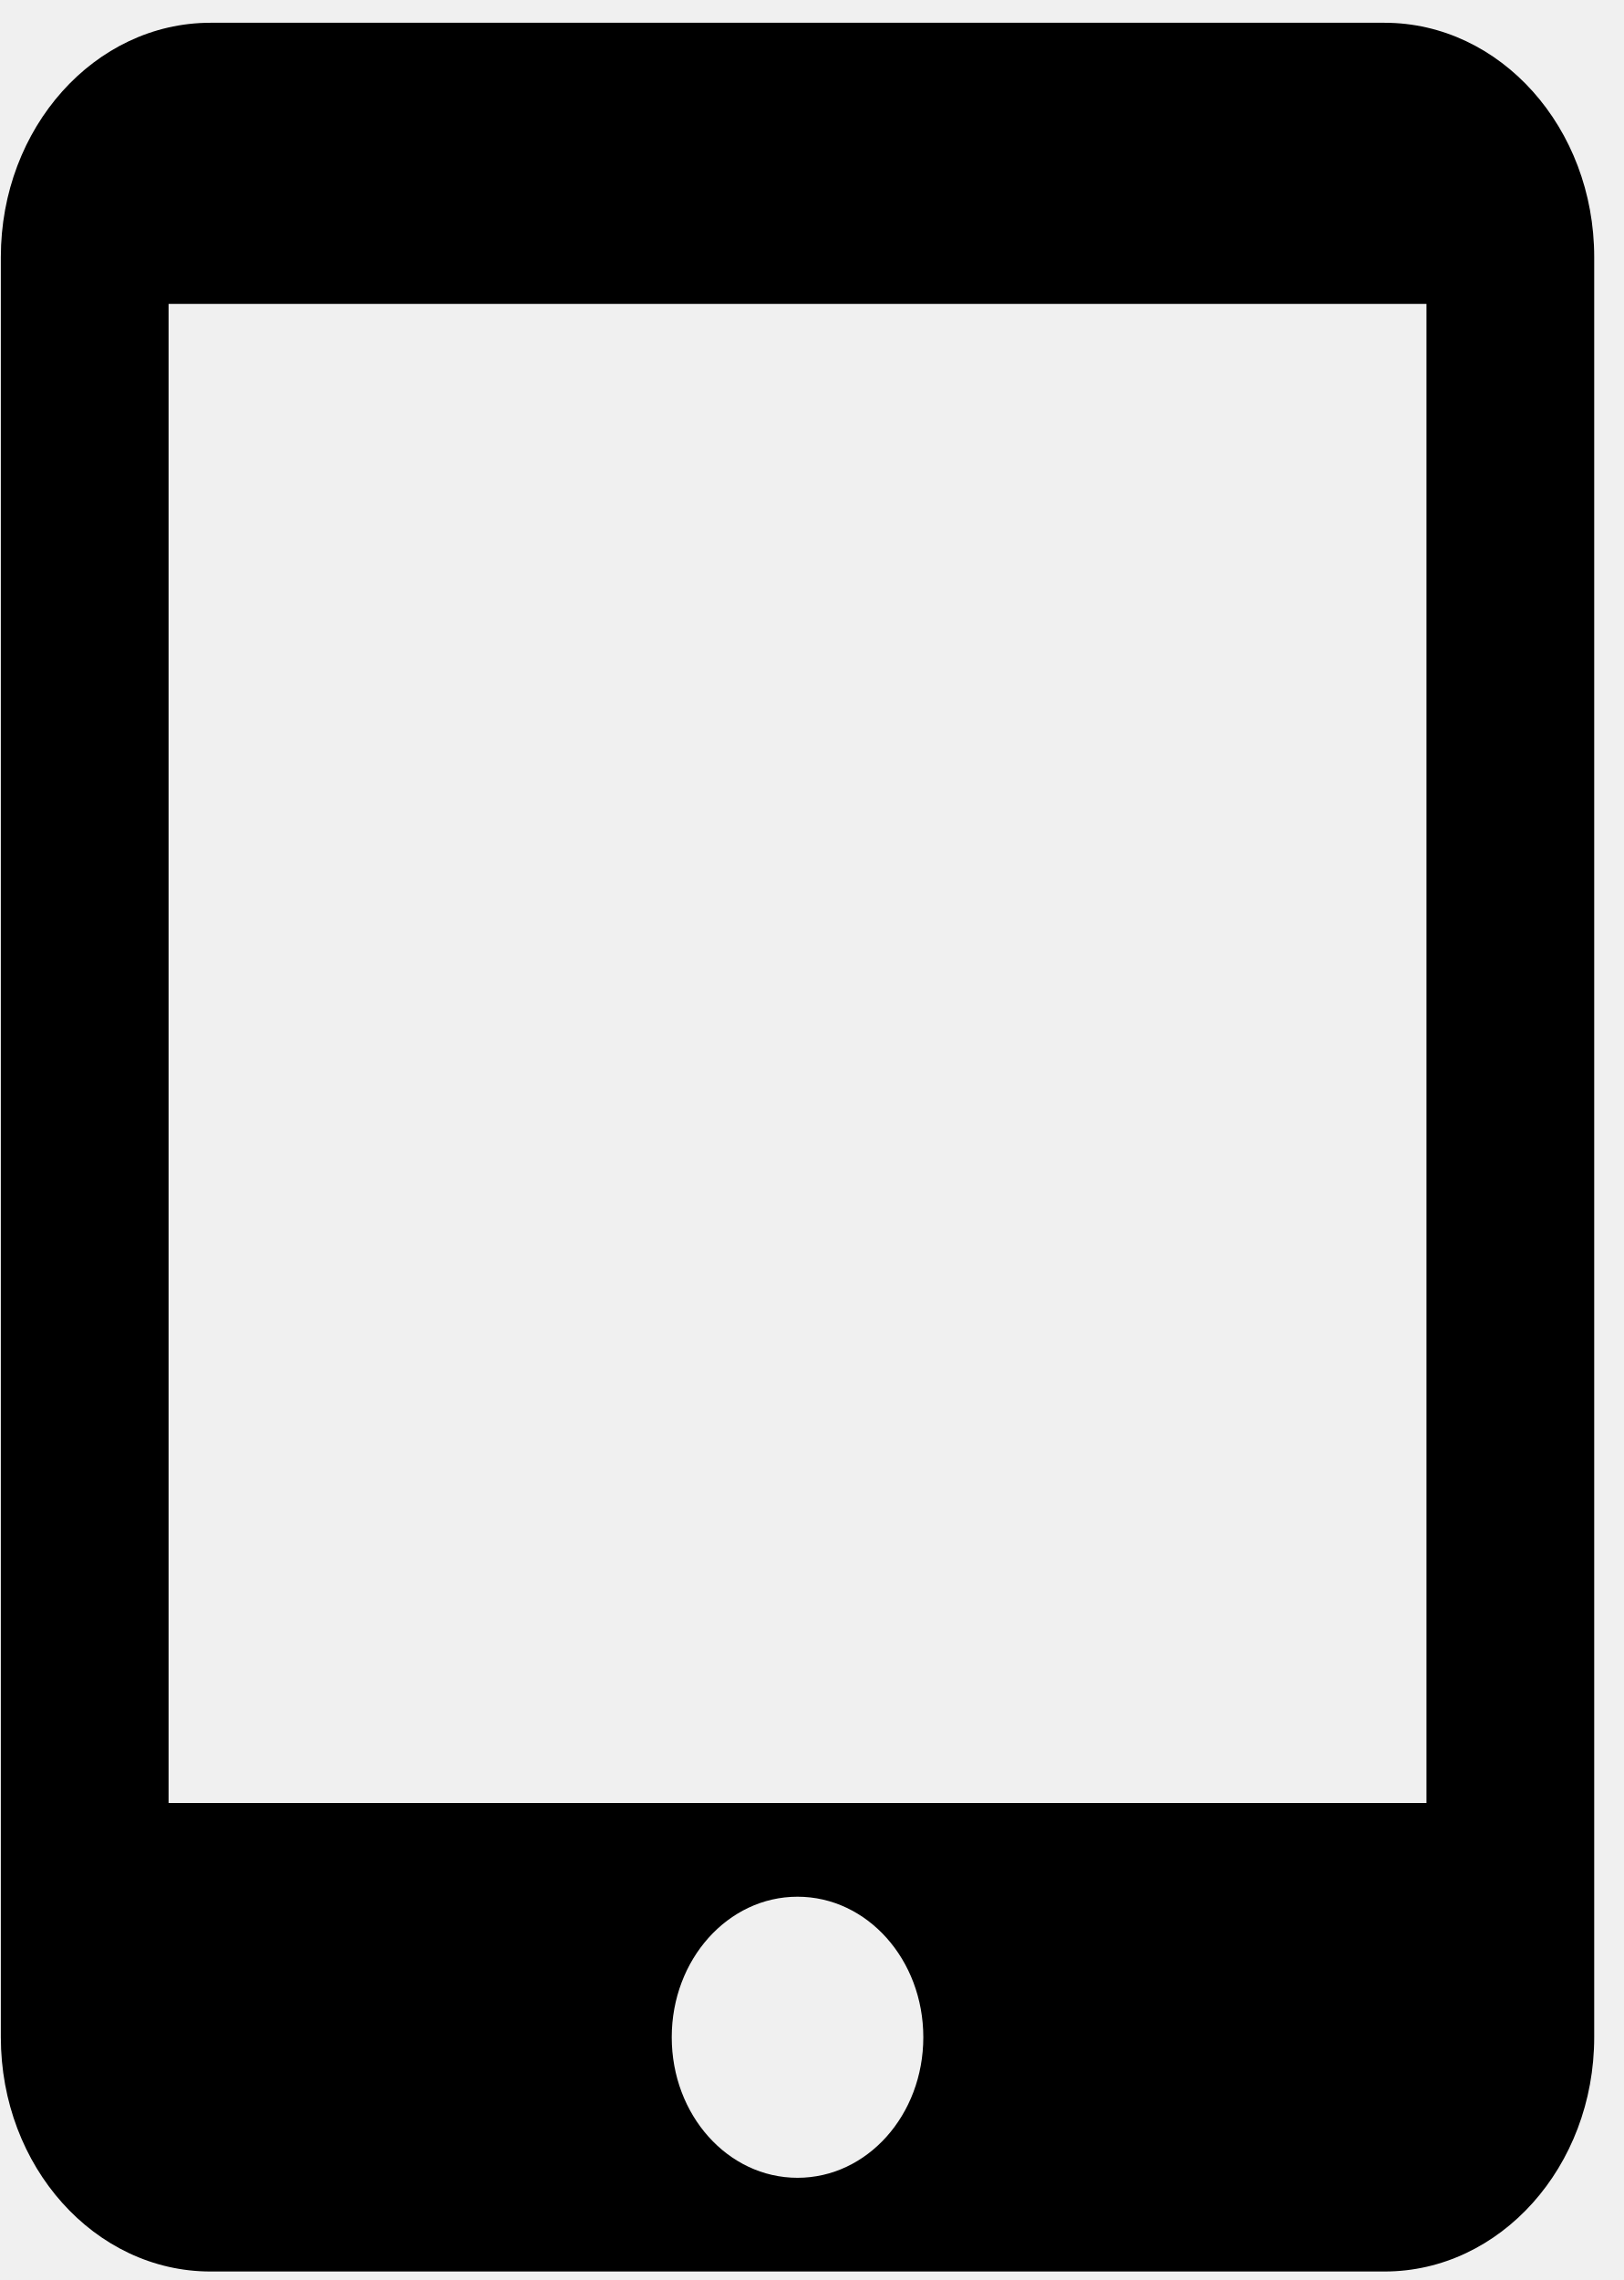
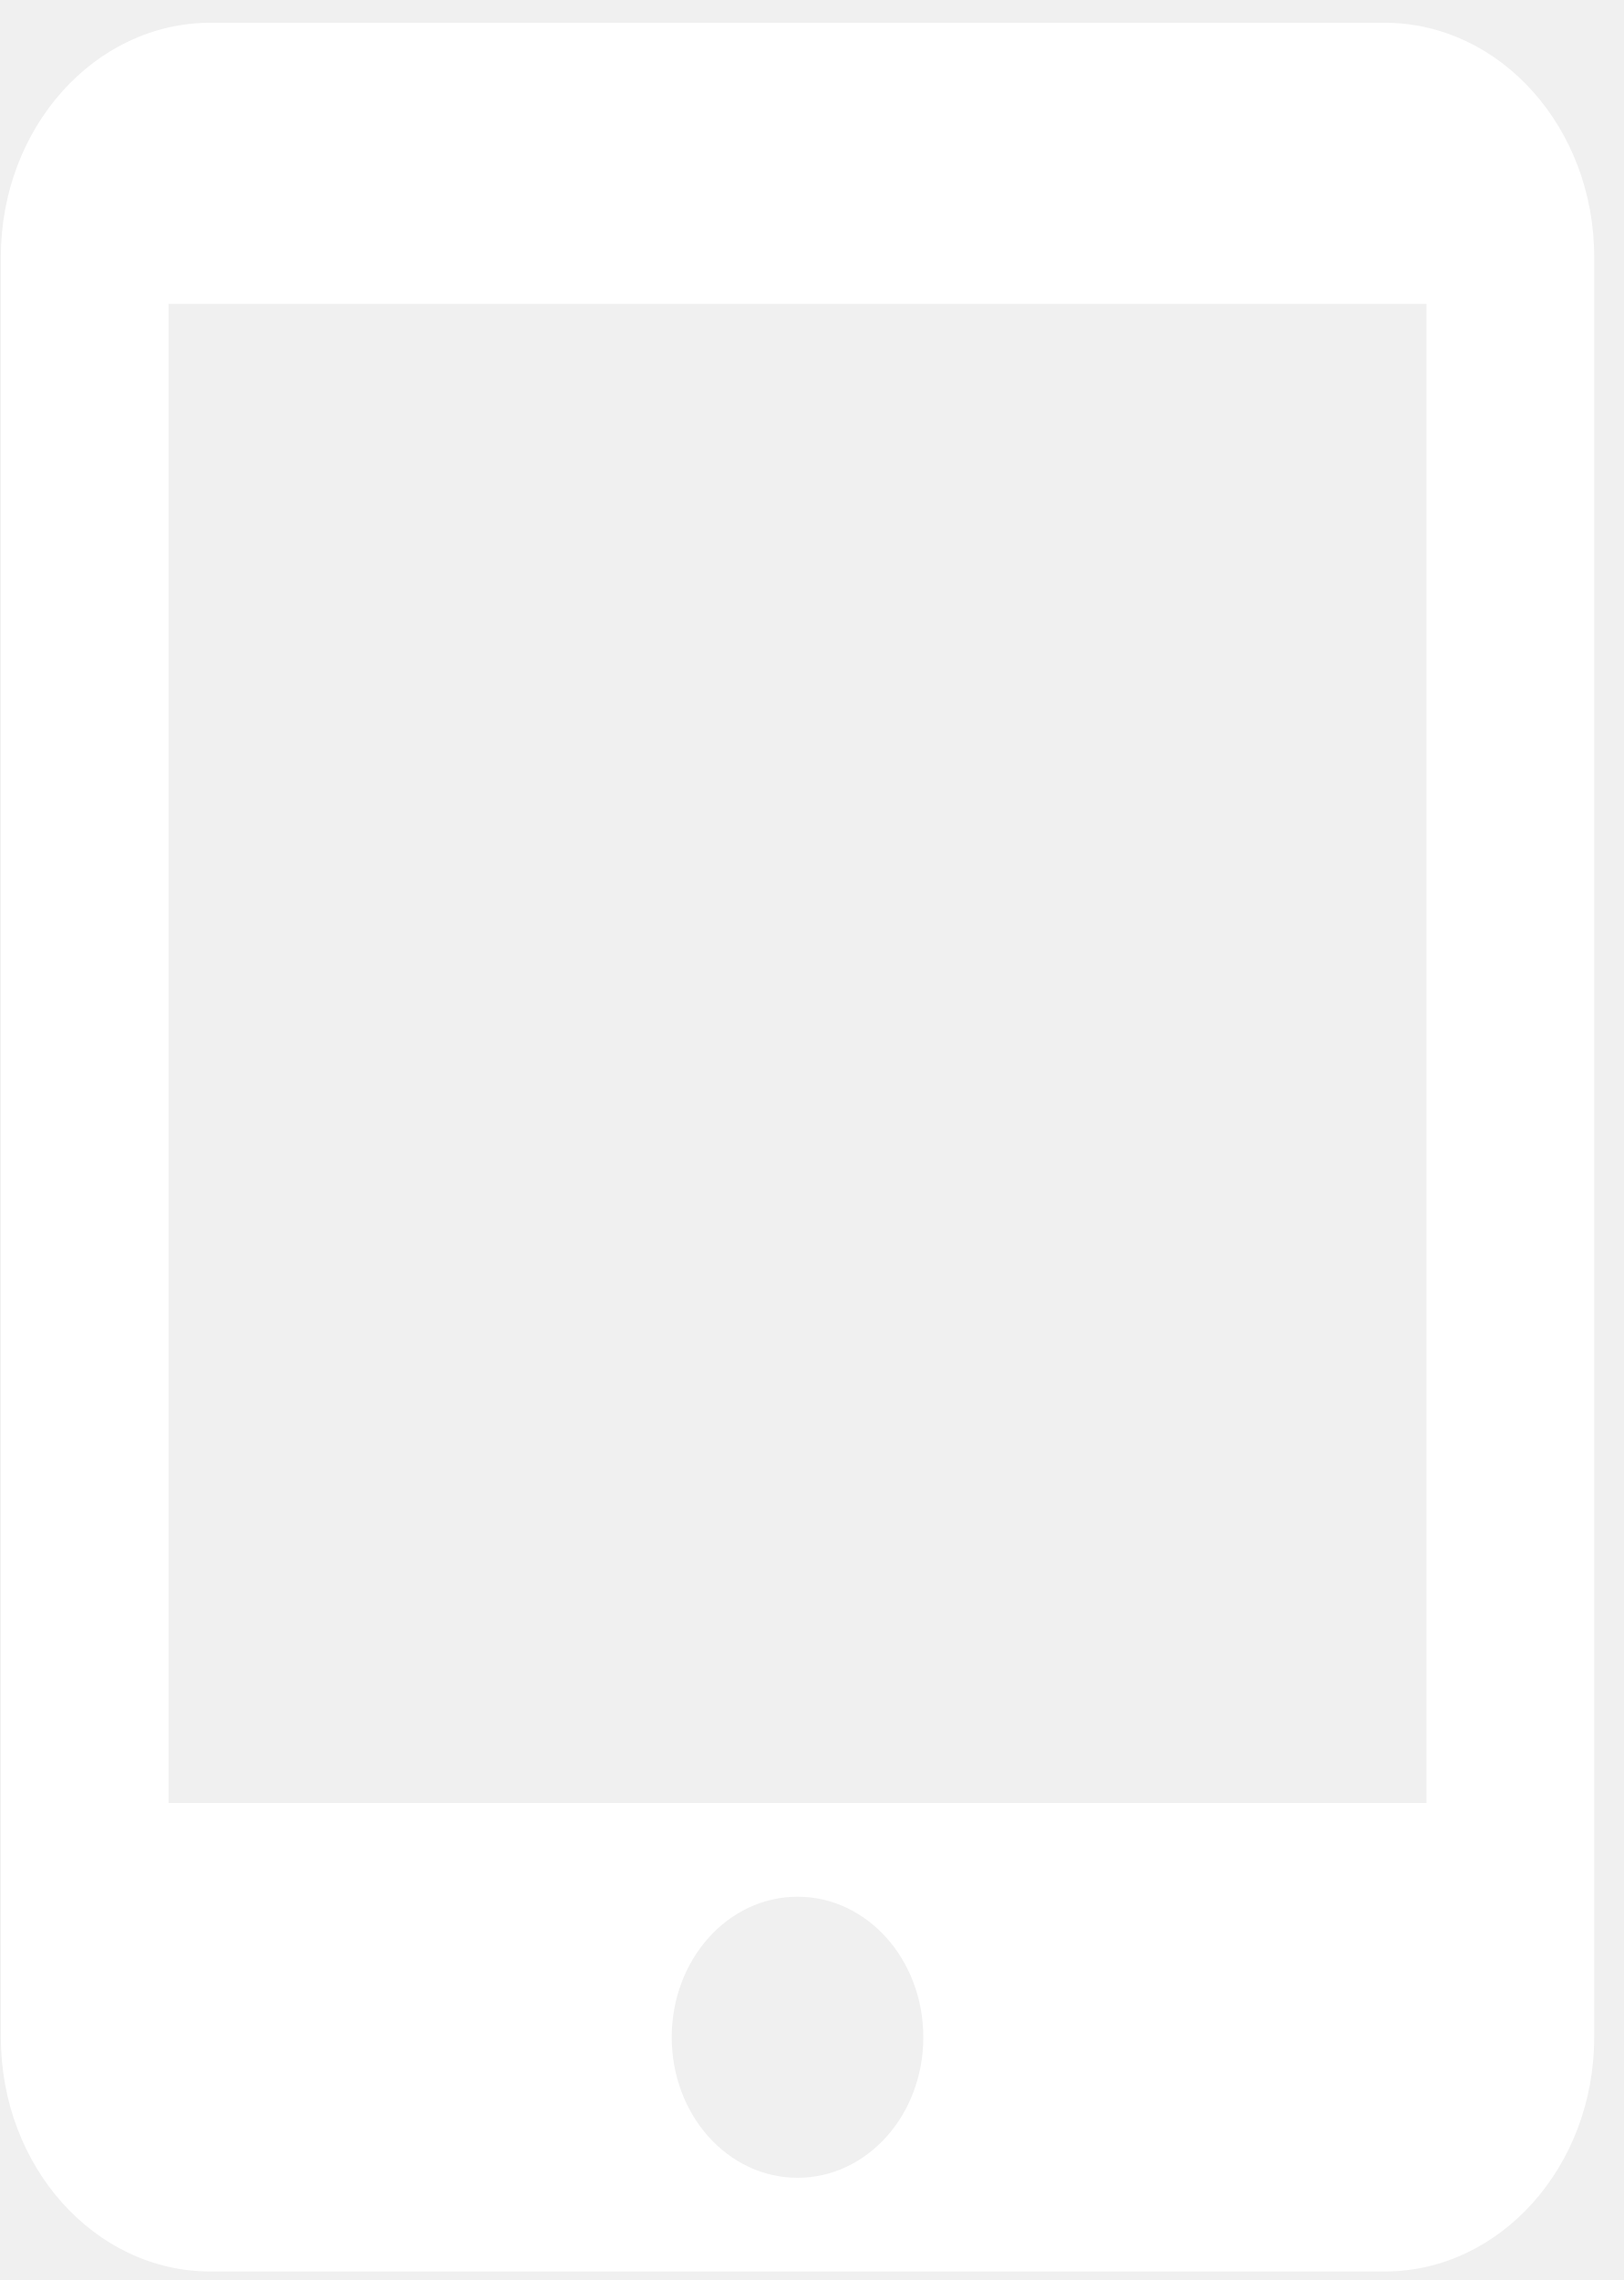
<svg xmlns="http://www.w3.org/2000/svg" width="52" height="73" viewBox="0 0 52 73" fill="none">
-   <path d="M44.337 0.729H6.74C3.034 0.729 0.027 4.089 0.027 8.229V65.228C0.027 69.368 3.034 72.728 6.74 72.728H44.337C48.043 72.728 51.051 69.368 51.051 65.228V8.229C51.051 4.089 48.043 0.729 44.337 0.729ZM25.539 69.728C23.31 69.728 21.511 67.719 21.511 65.228C21.511 62.739 23.31 60.728 25.539 60.728C27.768 60.728 29.567 62.739 29.567 65.228C29.567 67.719 27.768 69.728 25.539 69.728ZM45.68 57.728H5.398V9.729H45.68V57.728Z" fill="black" />
+   <path d="M44.337 0.729H6.74C3.034 0.729 0.027 4.089 0.027 8.229V65.228C0.027 69.368 3.034 72.728 6.74 72.728H44.337C48.043 72.728 51.051 69.368 51.051 65.228V8.229C51.051 4.089 48.043 0.729 44.337 0.729ZM25.539 69.728C23.31 69.728 21.511 67.719 21.511 65.228C21.511 62.739 23.31 60.728 25.539 60.728C27.768 60.728 29.567 62.739 29.567 65.228C29.567 67.719 27.768 69.728 25.539 69.728ZM45.68 57.728H5.398V9.729H45.68V57.728Z" fill="white" />
</svg>
